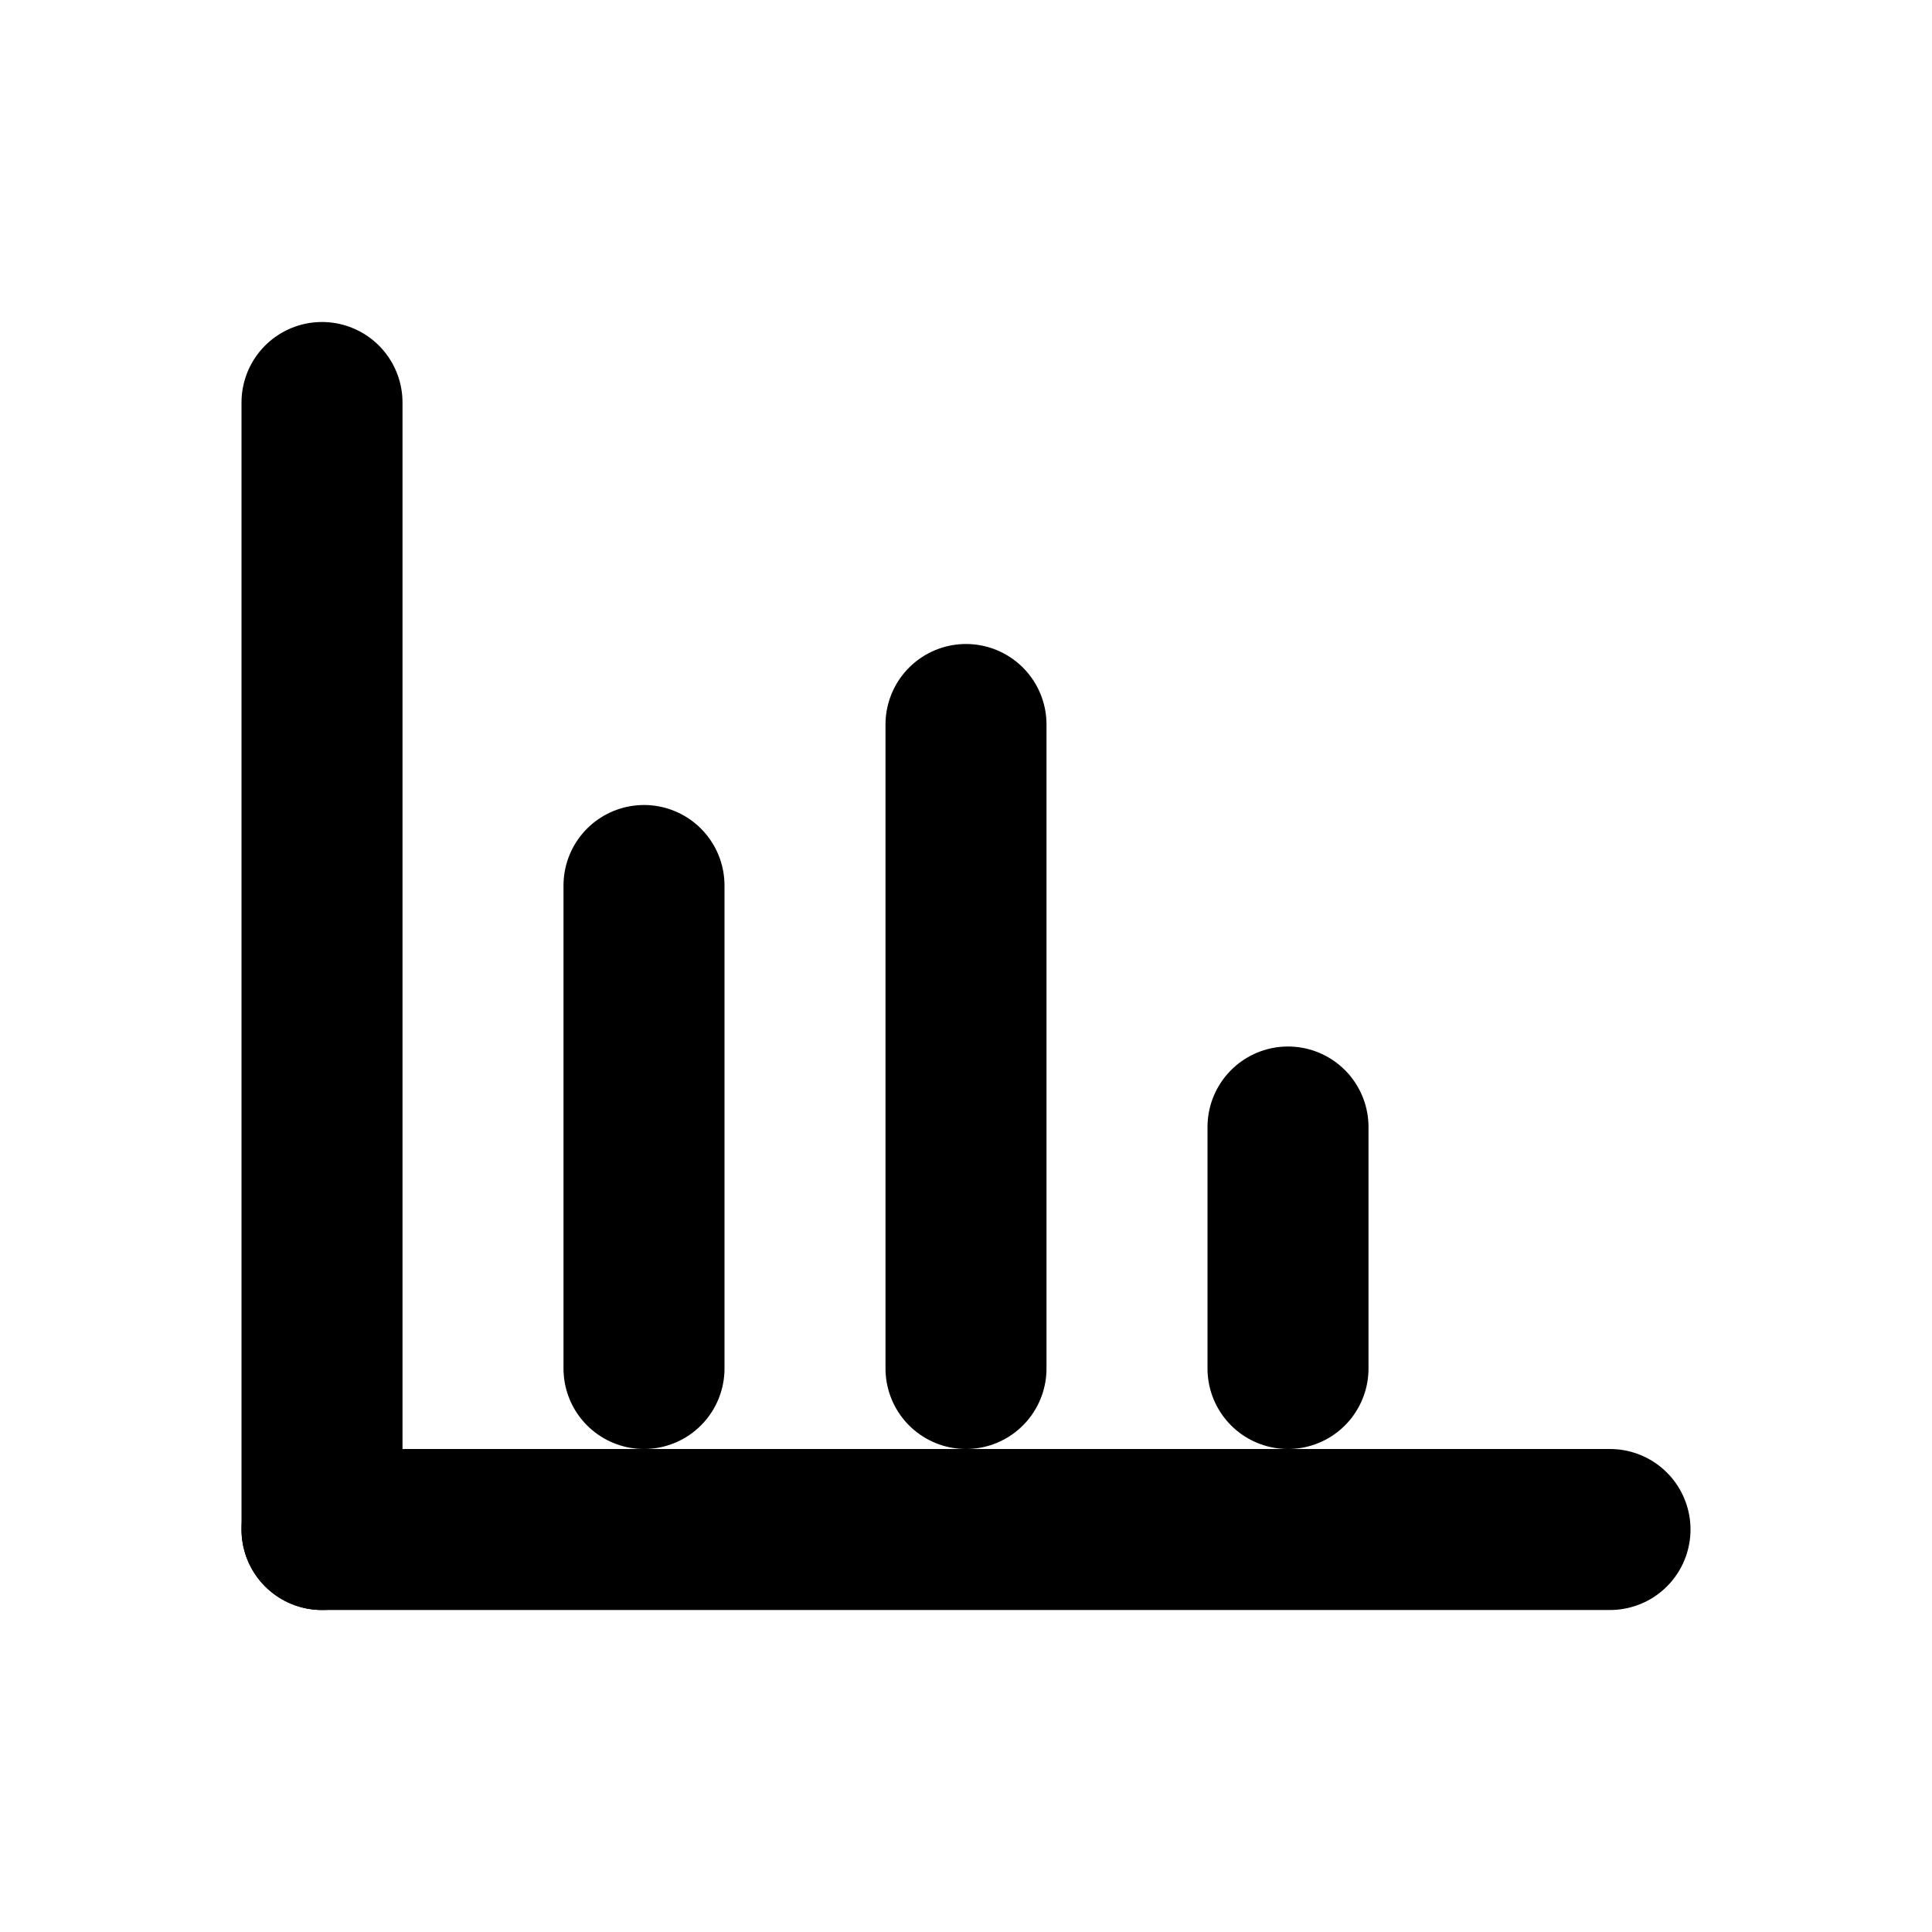
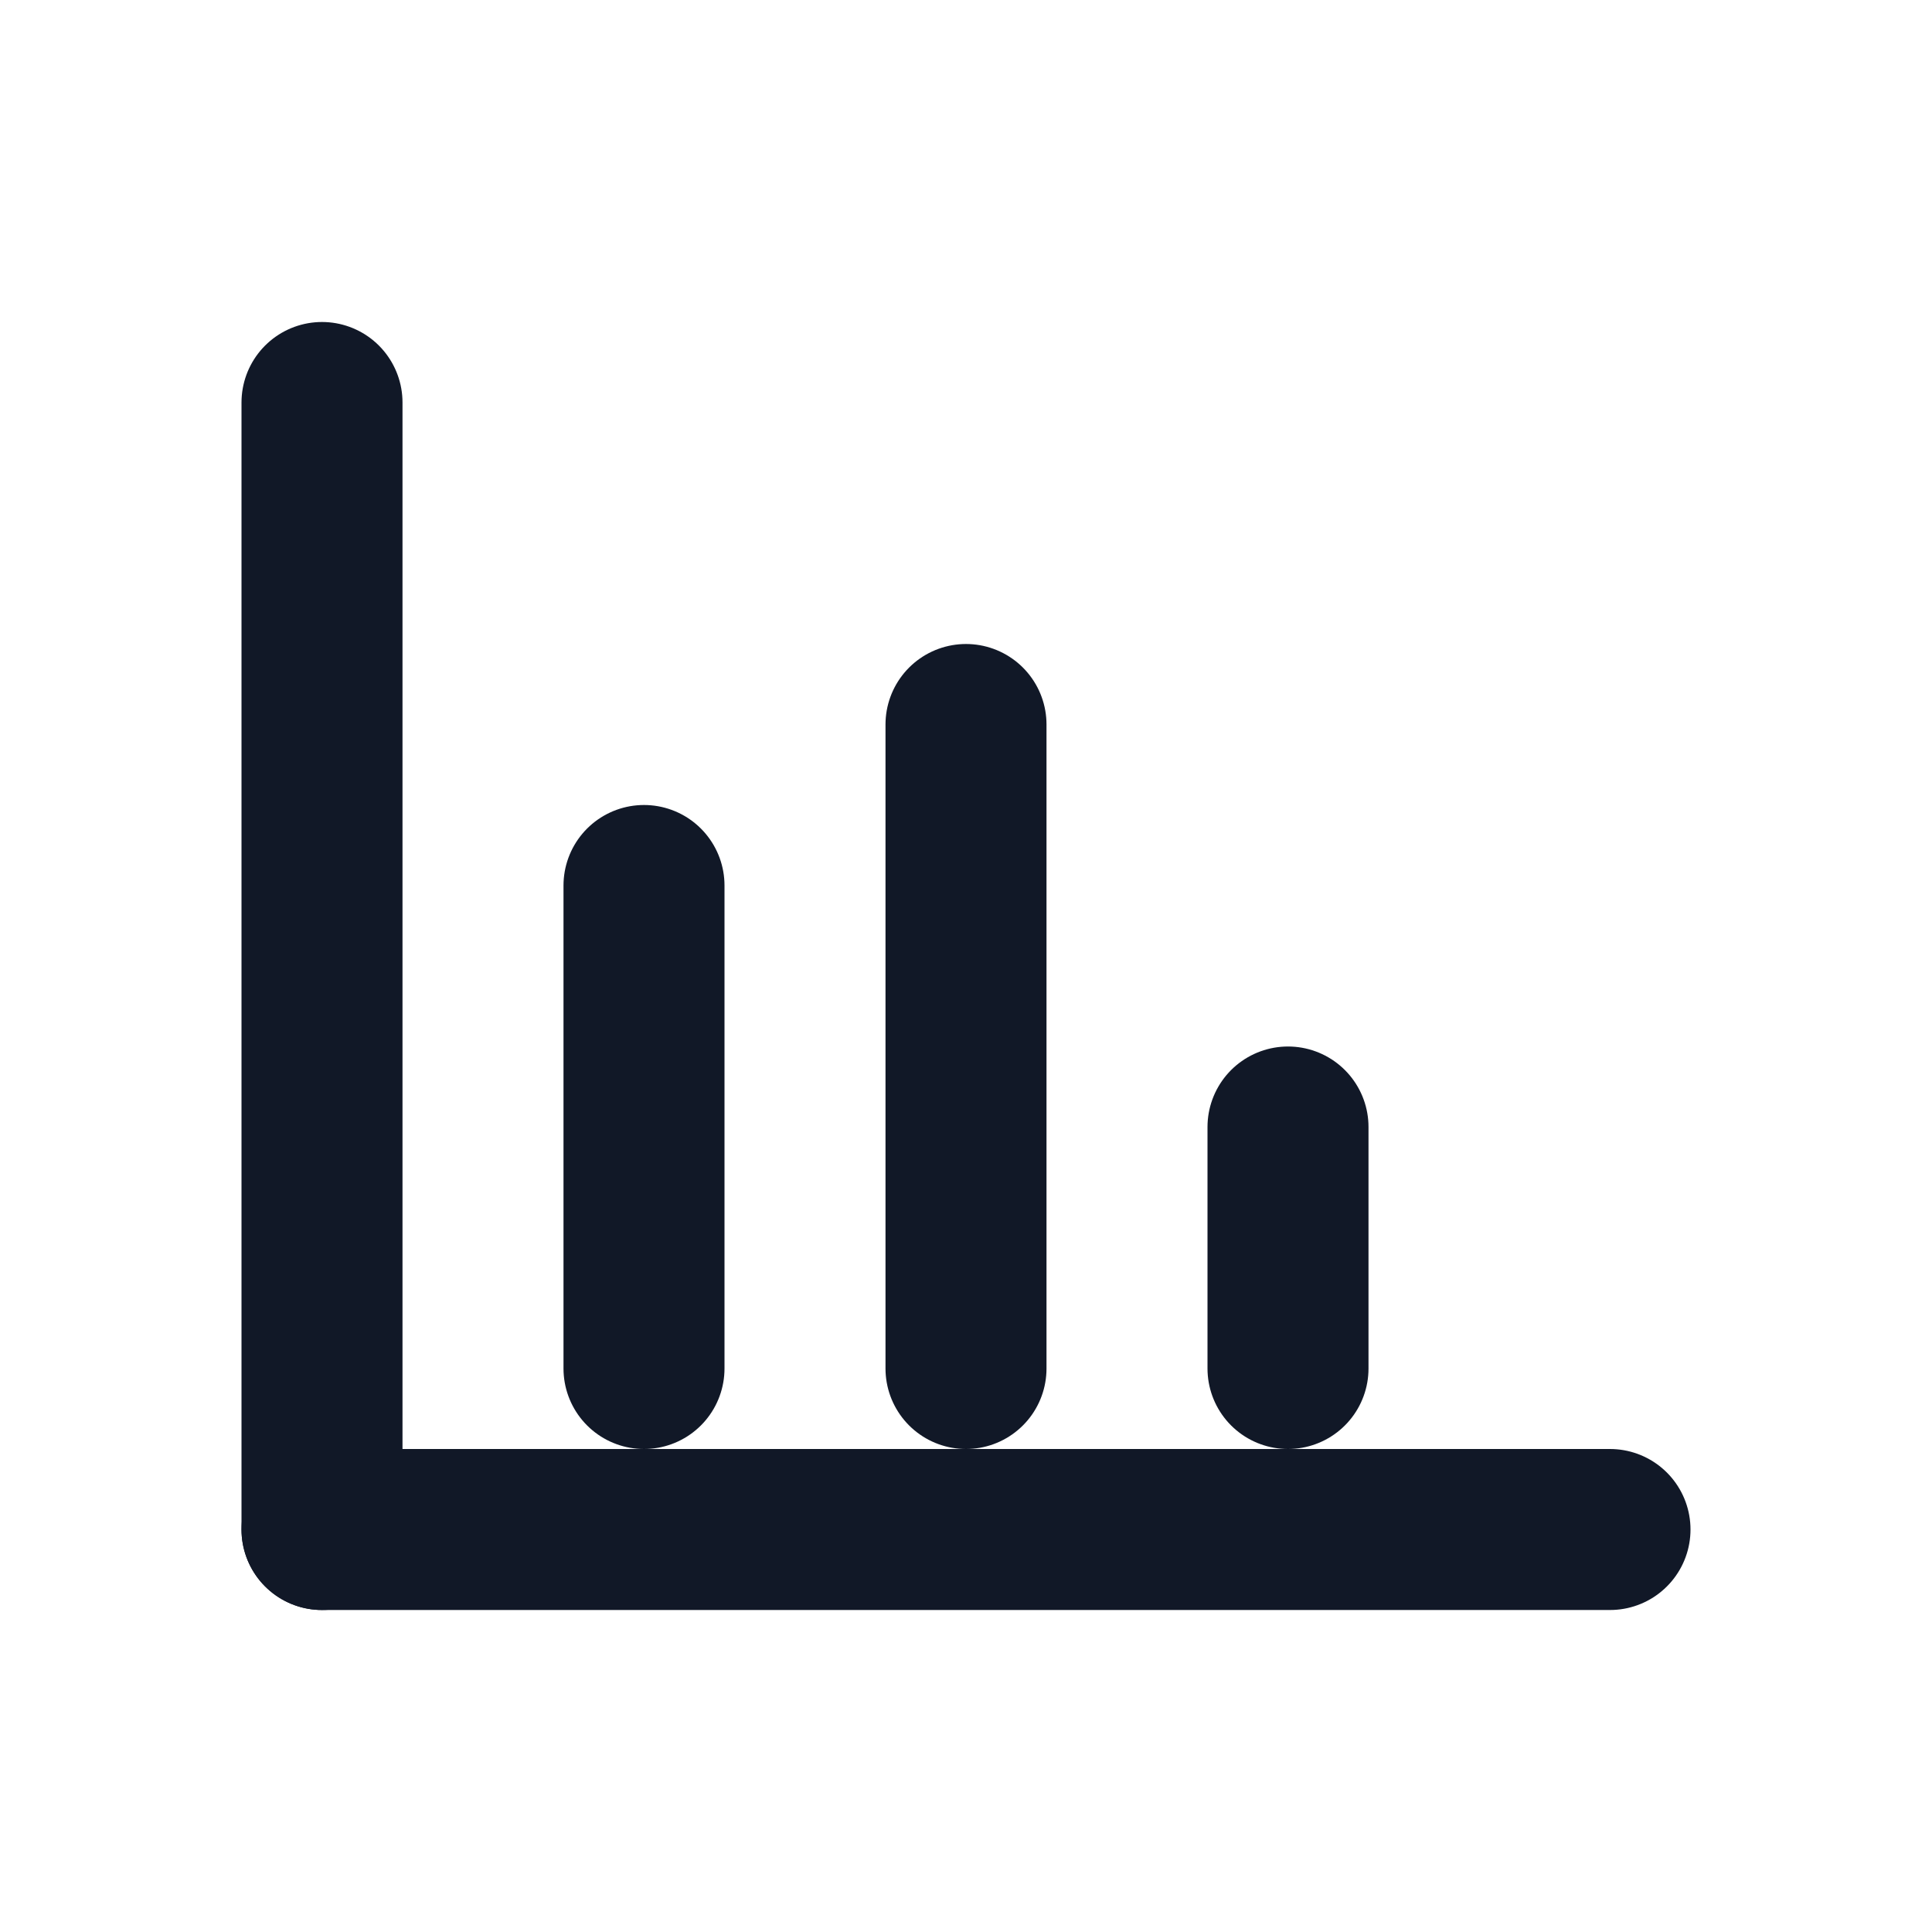
- <svg xmlns="http://www.w3.org/2000/svg" viewBox="0 0 24 24" fill="none" stroke="currentColor" stroke-width="2" stroke-linecap="round" stroke-linejoin="round">
+ <svg xmlns="http://www.w3.org/2000/svg" viewBox="0 0 24 24" fill="none" stroke="#111827" stroke-width="2" stroke-linecap="round" stroke-linejoin="round">
  <path d="M4 19V5" />
  <path d="M4 19h16" />
  <path d="M8 17v-6" />
  <path d="M12 17V9" />
  <path d="M16 17v-3" />
</svg>
